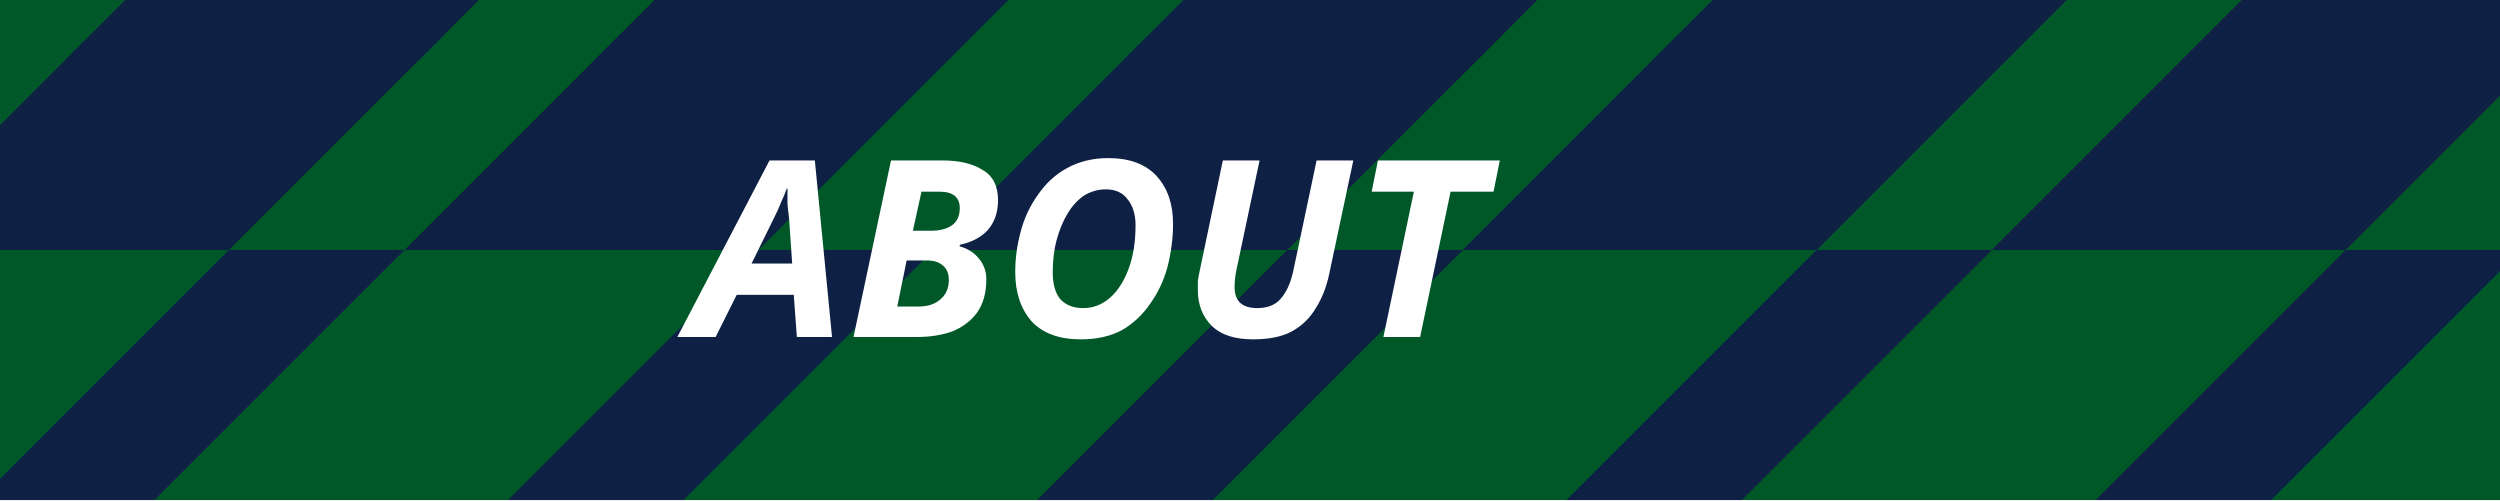
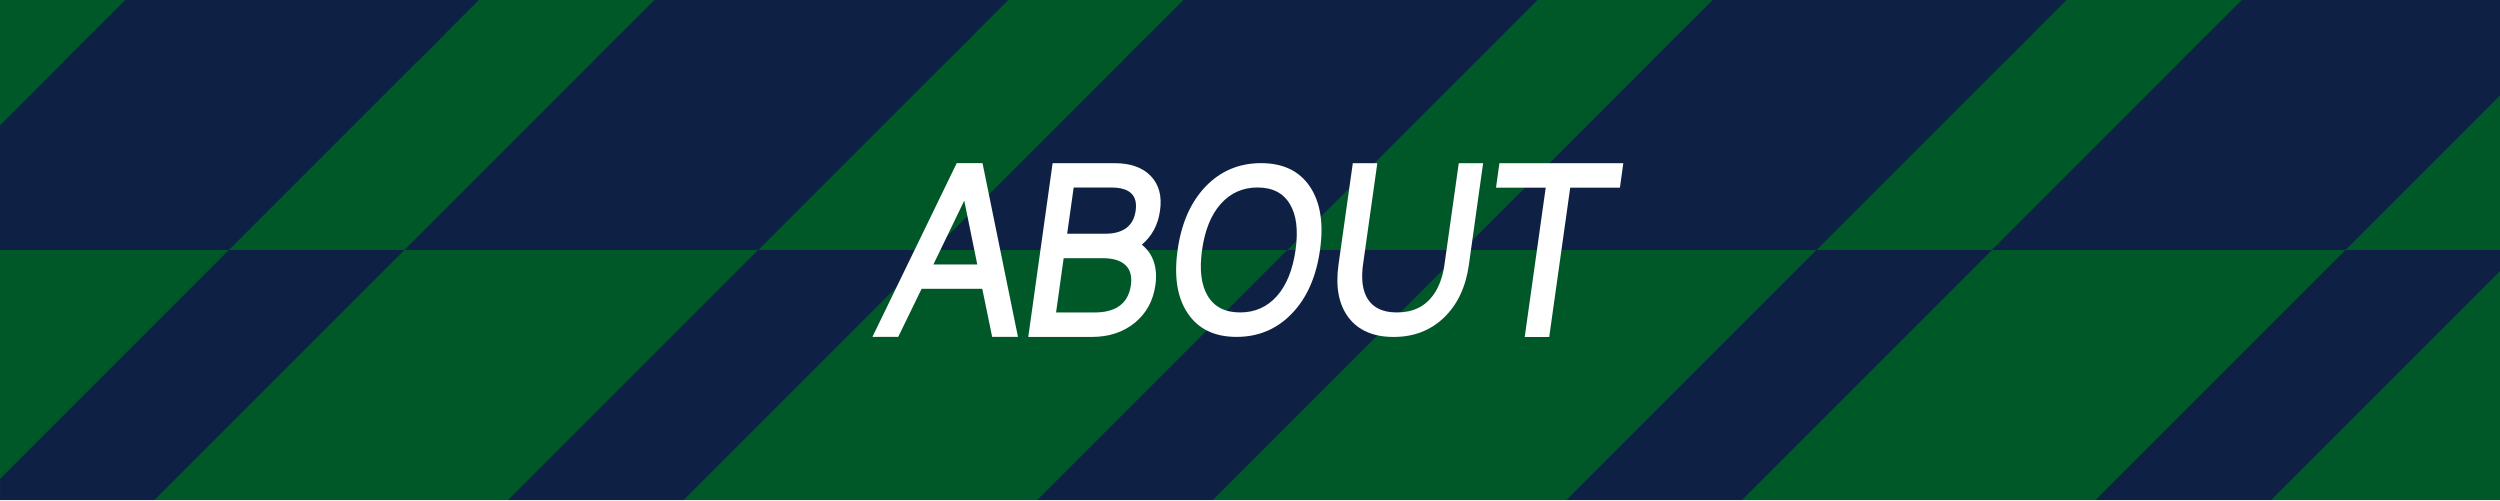
<svg xmlns="http://www.w3.org/2000/svg" width="50mm" height="10mm" viewBox="0 0 50 10" version="1.1" id="svg5">
  <defs id="defs2">
    <clipPath clipPathUnits="userSpaceOnUse" id="clipPath31933">
      <rect style="opacity:0.99;fill:#00b050;fill-opacity:1;stroke:none;stroke-width:0.107;stroke-linecap:round;stroke-linejoin:round;stroke-miterlimit:4;stroke-dasharray:none;stroke-opacity:0.992" id="rect31935" width="50" height="20" x="-18.675" y="-0.34" ry="0" />
    </clipPath>
    <clipPath clipPathUnits="userSpaceOnUse" id="clipPath31937">
      <rect style="opacity:0.99;fill:#00b050;fill-opacity:1;stroke:none;stroke-width:0.107;stroke-linecap:round;stroke-linejoin:round;stroke-miterlimit:4;stroke-dasharray:none;stroke-opacity:0.992" id="rect31939" width="50" height="20" x="-18.675" y="-0.34" ry="0" />
    </clipPath>
    <clipPath clipPathUnits="userSpaceOnUse" id="clipPath31941">
      <rect style="opacity:0.99;fill:#00b050;fill-opacity:1;stroke:none;stroke-width:0.107;stroke-linecap:round;stroke-linejoin:round;stroke-miterlimit:4;stroke-dasharray:none;stroke-opacity:0.992" id="rect31943" width="50" height="20" x="-18.675" y="-0.34" ry="0" />
    </clipPath>
    <clipPath clipPathUnits="userSpaceOnUse" id="clipPath31945">
      <rect style="opacity:0.99;fill:#00b050;fill-opacity:1;stroke:none;stroke-width:0.107;stroke-linecap:round;stroke-linejoin:round;stroke-miterlimit:4;stroke-dasharray:none;stroke-opacity:0.992" id="rect31947" width="50" height="20" x="-18.675" y="-0.34" ry="0" />
    </clipPath>
    <clipPath clipPathUnits="userSpaceOnUse" id="clipPath31949">
      <rect style="opacity:0.99;fill:#00b050;fill-opacity:1;stroke:none;stroke-width:0.107;stroke-linecap:round;stroke-linejoin:round;stroke-miterlimit:4;stroke-dasharray:none;stroke-opacity:0.992" id="rect31951" width="50" height="20" x="-18.675" y="-0.34" ry="0" />
    </clipPath>
    <clipPath clipPathUnits="userSpaceOnUse" id="clipPath31953">
      <rect style="opacity:0.99;fill:#00b050;fill-opacity:1;stroke:none;stroke-width:0.107;stroke-linecap:round;stroke-linejoin:round;stroke-miterlimit:4;stroke-dasharray:none;stroke-opacity:0.992" id="rect31955" width="50" height="20" x="-18.675" y="-0.34" ry="0" />
    </clipPath>
    <clipPath clipPathUnits="userSpaceOnUse" id="clipPath31957">
      <rect style="opacity:0.99;fill:#00b050;fill-opacity:1;stroke:none;stroke-width:0.107;stroke-linecap:round;stroke-linejoin:round;stroke-miterlimit:4;stroke-dasharray:none;stroke-opacity:0.992" id="rect31959" width="50" height="20" x="-18.675" y="-0.34" ry="0" />
    </clipPath>
    <clipPath clipPathUnits="userSpaceOnUse" id="clipPath31961">
      <rect style="opacity:0.99;fill:#00b050;fill-opacity:1;stroke:none;stroke-width:0.107;stroke-linecap:round;stroke-linejoin:round;stroke-miterlimit:4;stroke-dasharray:none;stroke-opacity:0.992" id="rect31963" width="50" height="20" x="-18.675" y="-0.34" ry="0" />
    </clipPath>
    <clipPath clipPathUnits="userSpaceOnUse" id="clipPath35740">
      <rect style="opacity:0.99;fill:#00b050;fill-opacity:1;stroke:none;stroke-width:0.053;stroke-linecap:round;stroke-linejoin:round;stroke-miterlimit:4;stroke-dasharray:none;stroke-opacity:0.992" id="rect35742" width="50" height="5" x="8.409" y="40.327" ry="0" />
    </clipPath>
    <clipPath clipPathUnits="userSpaceOnUse" id="clipPath35740-9">
      <rect style="opacity:0.99;fill:#00b050;fill-opacity:1;stroke:none;stroke-width:0.053;stroke-linecap:round;stroke-linejoin:round;stroke-miterlimit:4;stroke-dasharray:none;stroke-opacity:0.992" id="rect35742-7" width="50" height="5" x="8.409" y="40.327" ry="0" />
    </clipPath>
    <clipPath clipPathUnits="userSpaceOnUse" id="clipPath35740-9-9">
      <rect style="opacity:0.99;fill:#00b050;fill-opacity:1;stroke:none;stroke-width:0.053;stroke-linecap:round;stroke-linejoin:round;stroke-miterlimit:4;stroke-dasharray:none;stroke-opacity:0.992" id="rect35742-7-9" width="50" height="5" x="8.409" y="40.327" ry="0" />
    </clipPath>
    <clipPath clipPathUnits="userSpaceOnUse" id="clipPath35740-9-91">
      <rect style="opacity:0.99;fill:#00b050;fill-opacity:1;stroke:none;stroke-width:0.053;stroke-linecap:round;stroke-linejoin:round;stroke-miterlimit:4;stroke-dasharray:none;stroke-opacity:0.992" id="rect35742-7-5" width="50" height="5" x="8.409" y="40.327" ry="0" />
    </clipPath>
    <clipPath clipPathUnits="userSpaceOnUse" id="clipPath35740-9-9-9">
      <rect style="opacity:0.99;fill:#00b050;fill-opacity:1;stroke:none;stroke-width:0.053;stroke-linecap:round;stroke-linejoin:round;stroke-miterlimit:4;stroke-dasharray:none;stroke-opacity:0.992" id="rect35742-7-9-8" width="50" height="5" x="8.409" y="40.327" ry="0" />
    </clipPath>
    <clipPath clipPathUnits="userSpaceOnUse" id="clipPath35740-9-98">
      <rect style="opacity:0.99;fill:#00b050;fill-opacity:1;stroke:none;stroke-width:0.053;stroke-linecap:round;stroke-linejoin:round;stroke-miterlimit:4;stroke-dasharray:none;stroke-opacity:0.992" id="rect35742-7-3" width="50" height="5" x="8.409" y="40.327" ry="0" />
    </clipPath>
    <clipPath clipPathUnits="userSpaceOnUse" id="clipPath35740-9-9-7">
      <rect style="opacity:0.99;fill:#00b050;fill-opacity:1;stroke:none;stroke-width:0.053;stroke-linecap:round;stroke-linejoin:round;stroke-miterlimit:4;stroke-dasharray:none;stroke-opacity:0.992" id="rect35742-7-9-1" width="50" height="5" x="8.409" y="40.327" ry="0" />
    </clipPath>
    <clipPath clipPathUnits="userSpaceOnUse" id="clipPath35740-9-91-2">
      <rect style="opacity:0.99;fill:#00b050;fill-opacity:1;stroke:none;stroke-width:0.053;stroke-linecap:round;stroke-linejoin:round;stroke-miterlimit:4;stroke-dasharray:none;stroke-opacity:0.992" id="rect35742-7-5-6" width="50" height="5" x="8.409" y="40.327" ry="0" />
    </clipPath>
    <clipPath clipPathUnits="userSpaceOnUse" id="clipPath35740-9-9-9-1">
      <rect style="opacity:0.99;fill:#00b050;fill-opacity:1;stroke:none;stroke-width:0.053;stroke-linecap:round;stroke-linejoin:round;stroke-miterlimit:4;stroke-dasharray:none;stroke-opacity:0.992" id="rect35742-7-9-8-7" width="50" height="5" x="8.409" y="40.327" ry="0" />
    </clipPath>
    <clipPath clipPathUnits="userSpaceOnUse" id="clipPath35740-6">
      <rect style="opacity:0.99;fill:#00b050;fill-opacity:1;stroke:none;stroke-width:0.053;stroke-linecap:round;stroke-linejoin:round;stroke-miterlimit:4;stroke-dasharray:none;stroke-opacity:0.992" id="rect35742-5" width="50" height="5" x="8.409" y="40.327" ry="0" />
    </clipPath>
    <clipPath clipPathUnits="userSpaceOnUse" id="clipPath35740-9-98-7">
      <rect style="opacity:0.99;fill:#00b050;fill-opacity:1;stroke:none;stroke-width:0.053;stroke-linecap:round;stroke-linejoin:round;stroke-miterlimit:4;stroke-dasharray:none;stroke-opacity:0.992" id="rect35742-7-3-1" width="50" height="5" x="8.409" y="40.327" ry="0" />
    </clipPath>
    <clipPath clipPathUnits="userSpaceOnUse" id="clipPath35740-9-9-7-6">
      <rect style="opacity:0.99;fill:#00b050;fill-opacity:1;stroke:none;stroke-width:0.053;stroke-linecap:round;stroke-linejoin:round;stroke-miterlimit:4;stroke-dasharray:none;stroke-opacity:0.992" id="rect35742-7-9-1-0" width="50" height="5" x="8.409" y="40.327" ry="0" />
    </clipPath>
    <clipPath clipPathUnits="userSpaceOnUse" id="clipPath35740-9-91-2-9">
      <rect style="opacity:0.99;fill:#00b050;fill-opacity:1;stroke:none;stroke-width:0.053;stroke-linecap:round;stroke-linejoin:round;stroke-miterlimit:4;stroke-dasharray:none;stroke-opacity:0.992" id="rect35742-7-5-6-2" width="50" height="5" x="8.409" y="40.327" ry="0" />
    </clipPath>
    <clipPath clipPathUnits="userSpaceOnUse" id="clipPath35740-9-9-9-1-9">
      <rect style="opacity:0.99;fill:#00b050;fill-opacity:1;stroke:none;stroke-width:0.053;stroke-linecap:round;stroke-linejoin:round;stroke-miterlimit:4;stroke-dasharray:none;stroke-opacity:0.992" id="rect35742-7-9-8-7-6" width="50" height="5" x="8.409" y="40.327" ry="0" />
    </clipPath>
    <clipPath clipPathUnits="userSpaceOnUse" id="clipPath35740-6-0">
      <rect style="opacity:0.99;fill:#00b050;fill-opacity:1;stroke:none;stroke-width:0.053;stroke-linecap:round;stroke-linejoin:round;stroke-miterlimit:4;stroke-dasharray:none;stroke-opacity:0.992" id="rect35742-5-2" width="50" height="5" x="8.409" y="40.327" ry="0" />
    </clipPath>
    <clipPath clipPathUnits="userSpaceOnUse" id="clipPath35740-9-8">
      <rect style="opacity:0.99;fill:#00b050;fill-opacity:1;stroke:none;stroke-width:0.053;stroke-linecap:round;stroke-linejoin:round;stroke-miterlimit:4;stroke-dasharray:none;stroke-opacity:0.992" id="rect35742-7-4" width="50" height="5" x="8.409" y="40.327" ry="0" />
    </clipPath>
    <clipPath clipPathUnits="userSpaceOnUse" id="clipPath35740-9-9-4">
      <rect style="opacity:0.99;fill:#00b050;fill-opacity:1;stroke:none;stroke-width:0.053;stroke-linecap:round;stroke-linejoin:round;stroke-miterlimit:4;stroke-dasharray:none;stroke-opacity:0.992" id="rect35742-7-9-80" width="50" height="5" x="8.409" y="40.327" ry="0" />
    </clipPath>
    <clipPath clipPathUnits="userSpaceOnUse" id="clipPath35740-9-91-1">
      <rect style="opacity:0.99;fill:#00b050;fill-opacity:1;stroke:none;stroke-width:0.053;stroke-linecap:round;stroke-linejoin:round;stroke-miterlimit:4;stroke-dasharray:none;stroke-opacity:0.992" id="rect35742-7-5-5" width="50" height="5" x="8.409" y="40.327" ry="0" />
    </clipPath>
    <clipPath clipPathUnits="userSpaceOnUse" id="clipPath35740-9-9-9-11">
      <rect style="opacity:0.99;fill:#00b050;fill-opacity:1;stroke:none;stroke-width:0.053;stroke-linecap:round;stroke-linejoin:round;stroke-miterlimit:4;stroke-dasharray:none;stroke-opacity:0.992" id="rect35742-7-9-8-1" width="50" height="5" x="8.409" y="40.327" ry="0" />
    </clipPath>
    <clipPath clipPathUnits="userSpaceOnUse" id="clipPath35740-5">
      <rect style="opacity:0.99;fill:#00b050;fill-opacity:1;stroke:none;stroke-width:0.053;stroke-linecap:round;stroke-linejoin:round;stroke-miterlimit:4;stroke-dasharray:none;stroke-opacity:0.992" id="rect35742-1" width="50" height="5" x="8.409" y="40.327" ry="0" />
    </clipPath>
  </defs>
  <g id="layer1" transform="translate(3.988273,-24.75218)">
    <rect style="fill:#00b050;fill-opacity:1;stroke:none;stroke-width:0.053;stroke-linecap:square;stroke-linejoin:round;stroke-miterlimit:4;stroke-dasharray:none;stroke-opacity:1" id="rect35766-3-0" width="50" height="5" x="-3.988" y="24.752" />
    <path id="path31487-2-0-1-5-53-45" style="fill:none;stroke:#1d4289;stroke-width:5;stroke-linecap:square;stroke-linejoin:miter;stroke-miterlimit:4;stroke-dasharray:none;stroke-opacity:1" d="M -3.049,52.826 16.951,32.827 m 32.917,20 20,-20 M 39.284,52.827 l 20,-20 M 28.701,52.827 l 20,-20 M 18.117,52.827 l 20,-20 M 7.534,52.826 27.534,32.827" clip-path="url(#clipPath35740-9-98)" transform="translate(2.514024,-14.90233)" />
    <path id="path31487-2-0-1-5-53-4-1" style="fill:none;stroke:#1d4289;stroke-width:5;stroke-linecap:square;stroke-linejoin:miter;stroke-miterlimit:4;stroke-dasharray:none;stroke-opacity:1" d="M -3.049,52.826 16.951,32.827 m 32.917,20 20,-20 M 39.284,52.827 l 20,-20 M 28.701,52.827 l 20,-20 M 18.117,52.827 l 20,-20 M 7.534,52.826 27.534,32.827" clip-path="url(#clipPath35740-9-9-7)" transform="translate(-18.65264,-14.90234)" />
    <path id="path31487-2-0-1-5-53-3-2" style="fill:none;stroke:#1d4289;stroke-width:5;stroke-linecap:square;stroke-linejoin:miter;stroke-miterlimit:4;stroke-dasharray:none;stroke-opacity:1" d="M -3.049,52.826 16.951,32.827 m 32.917,20 20,-20 M 39.284,52.827 l 20,-20 M 28.701,52.827 l 20,-20 M 18.117,52.827 l 20,-20 M 7.534,52.826 27.534,32.827" clip-path="url(#clipPath35740-9-91-2)" transform="translate(6.973921,-19.36223)" />
    <path id="path31487-2-0-1-5-53-4-0-3" style="fill:none;stroke:#1d4289;stroke-width:5;stroke-linecap:square;stroke-linejoin:miter;stroke-miterlimit:4;stroke-dasharray:none;stroke-opacity:1" d="M -3.049,52.826 16.951,32.827 m 32.917,20 20,-20 M 39.284,52.827 l 20,-20 M 28.701,52.827 l 20,-20 M 18.117,52.827 l 20,-20 M 7.534,52.826 27.534,32.827" clip-path="url(#clipPath35740-9-9-9-1)" transform="translate(-14.19275,-19.36223)" />
    <rect style="fill:#1d4289;fill-opacity:1;stroke:none;stroke-width:0.053;stroke-linecap:square;stroke-linejoin:round;stroke-miterlimit:4;stroke-dasharray:none;stroke-opacity:1" id="rect35766-7" width="50" height="5" x="-3.988" y="29.752" />
    <path id="path31487-2-0-1-5-2" style="fill:none;stroke:#00b050;stroke-width:5;stroke-linecap:square;stroke-linejoin:miter;stroke-miterlimit:4;stroke-dasharray:none;stroke-opacity:1" d="M -3.049,52.826 16.951,32.827 m 32.917,20 20,-20 M 39.284,52.827 l 20,-20 M 28.701,52.827 l 20,-20 M 18.117,52.827 l 20,-20 M 7.534,52.826 27.534,32.827" clip-path="url(#clipPath35740-6)" transform="translate(-12.39732,-10.57432)" />
    <rect style="fill:#000000;fill-opacity:0.5;stroke:none;stroke-width:0.075;stroke-linecap:square;stroke-linejoin:round;stroke-miterlimit:4;stroke-dasharray:none;stroke-opacity:1" id="rect50670-4" width="50" height="10" x="-3.988" y="24.752" />
-     <text xml:space="preserve" style="font-style:italic;font-variant:normal;font-weight:bold;font-stretch:normal;font-size:4.939px;line-height:1.25;font-family:'Kayak Sans';-inkscape-font-specification:'Kayak Sans Bold Italic';text-align:center;text-anchor:middle;fill:#ffffff;stroke-width:0.265" x="20.97" y="31.491" id="text46776-1">
-       <tspan style="font-style:italic;font-variant:normal;font-weight:bold;font-stretch:normal;font-family:'Kayak Sans';-inkscape-font-specification:'Kayak Sans Bold Italic';text-align:center;text-anchor:middle;fill:#ffffff;stroke-width:0.265" x="20.97" y="31.491" id="tspan51660">ABOUT</tspan>
-     </text>
+     <g aria-label="ABOUT" id="text46776-1" style="font-style:italic;font-weight:bold;font-size:4.939px;line-height:1.25;font-family:'Kayak Sans';-inkscape-font-specification:'Kayak Sans Bold Italic';text-align:center;text-anchor:middle;fill:#ffffff;stroke-width:0.265">
+       <path d="m 15.662,28.013 v 0.002 h -0.516 v -0.002 0.002 l -1.686,3.475 h 0.516 l 0.468,-0.962 h 1.213 l 0.198,0.962 h 0.516 l -0.709,-3.475 z m -0.982,2.028 0.617,-1.276 0.26,1.276 z" id="path1302" />
+       <path d="m 17.133,31.001 0.152,-1.085 h 0.779 q 0.27,0 0.415,0.104 0.193,0.135 0.15,0.439 -0.043,0.304 -0.273,0.441 -0.176,0.101 -0.446,0.101 z m 0.352,-2.498 h 0.755 q 0.55,0 0.485,0.463 -0.065,0.461 -0.615,0.461 h -0.755 z m 1.363,1.143 q 0.306,-0.258 0.364,-0.68 0.063,-0.434 -0.183,-0.692 -0.248,-0.258 -0.721,-0.258 h -1.244 l -0.487,3.475 h 1.266 q 0.514,0 0.861,-0.28 0.347,-0.282 0.415,-0.752 0.075,-0.531 -0.27,-0.813 z" id="path1304" />
+       <path d="m 20.813,31.001 q -0.446,0 -0.644,-0.326 -0.2,-0.328 -0.116,-0.924 0.084,-0.596 0.374,-0.921 0.292,-0.328 0.736,-0.328 0.446,0 0.644,0.328 0.2,0.326 0.116,0.921 -0.084,0.596 -0.374,0.924 -0.292,0.326 -0.736,0.326 z m 0.42,-2.986 q -0.658,0 -1.107,0.465 -0.449,0.468 -0.562,1.271 -0.113,0.805 0.205,1.271 0.316,0.468 0.974,0.468 0.658,0 1.107,-0.468 0.449,-0.465 0.562,-1.271 0.113,-0.803 -0.205,-1.271 -0.316,-0.465 -0.974,-0.465 z" id="path1306" />
+       <path d="m 24.9,30.051 q -0.022,0.159 -0.07,0.299 -0.06,0.178 -0.157,0.309 -0.251,0.342 -0.721,0.342 -0.468,0 -0.625,-0.342 -0.06,-0.13 -0.07,-0.309 -0.007,-0.14 0.014,-0.299 l 0.287,-2.035 h -0.49 l -0.287,2.035 q -0.092,0.666 0.203,1.054 0.297,0.386 0.9,0.386 0.603,0 1.006,-0.386 0.405,-0.388 0.499,-1.054 l 0.285,-2.035 h -0.487 z" id="path1308" />
+       <path d="m 26,28.016 -0.068,0.49 h 0.994 l -0.42,2.986 h 0.49 l 0.42,-2.986 h 0.994 l 0.068,-0.49 z" id="path1310" />
+     </g>
  </g>
</svg>
